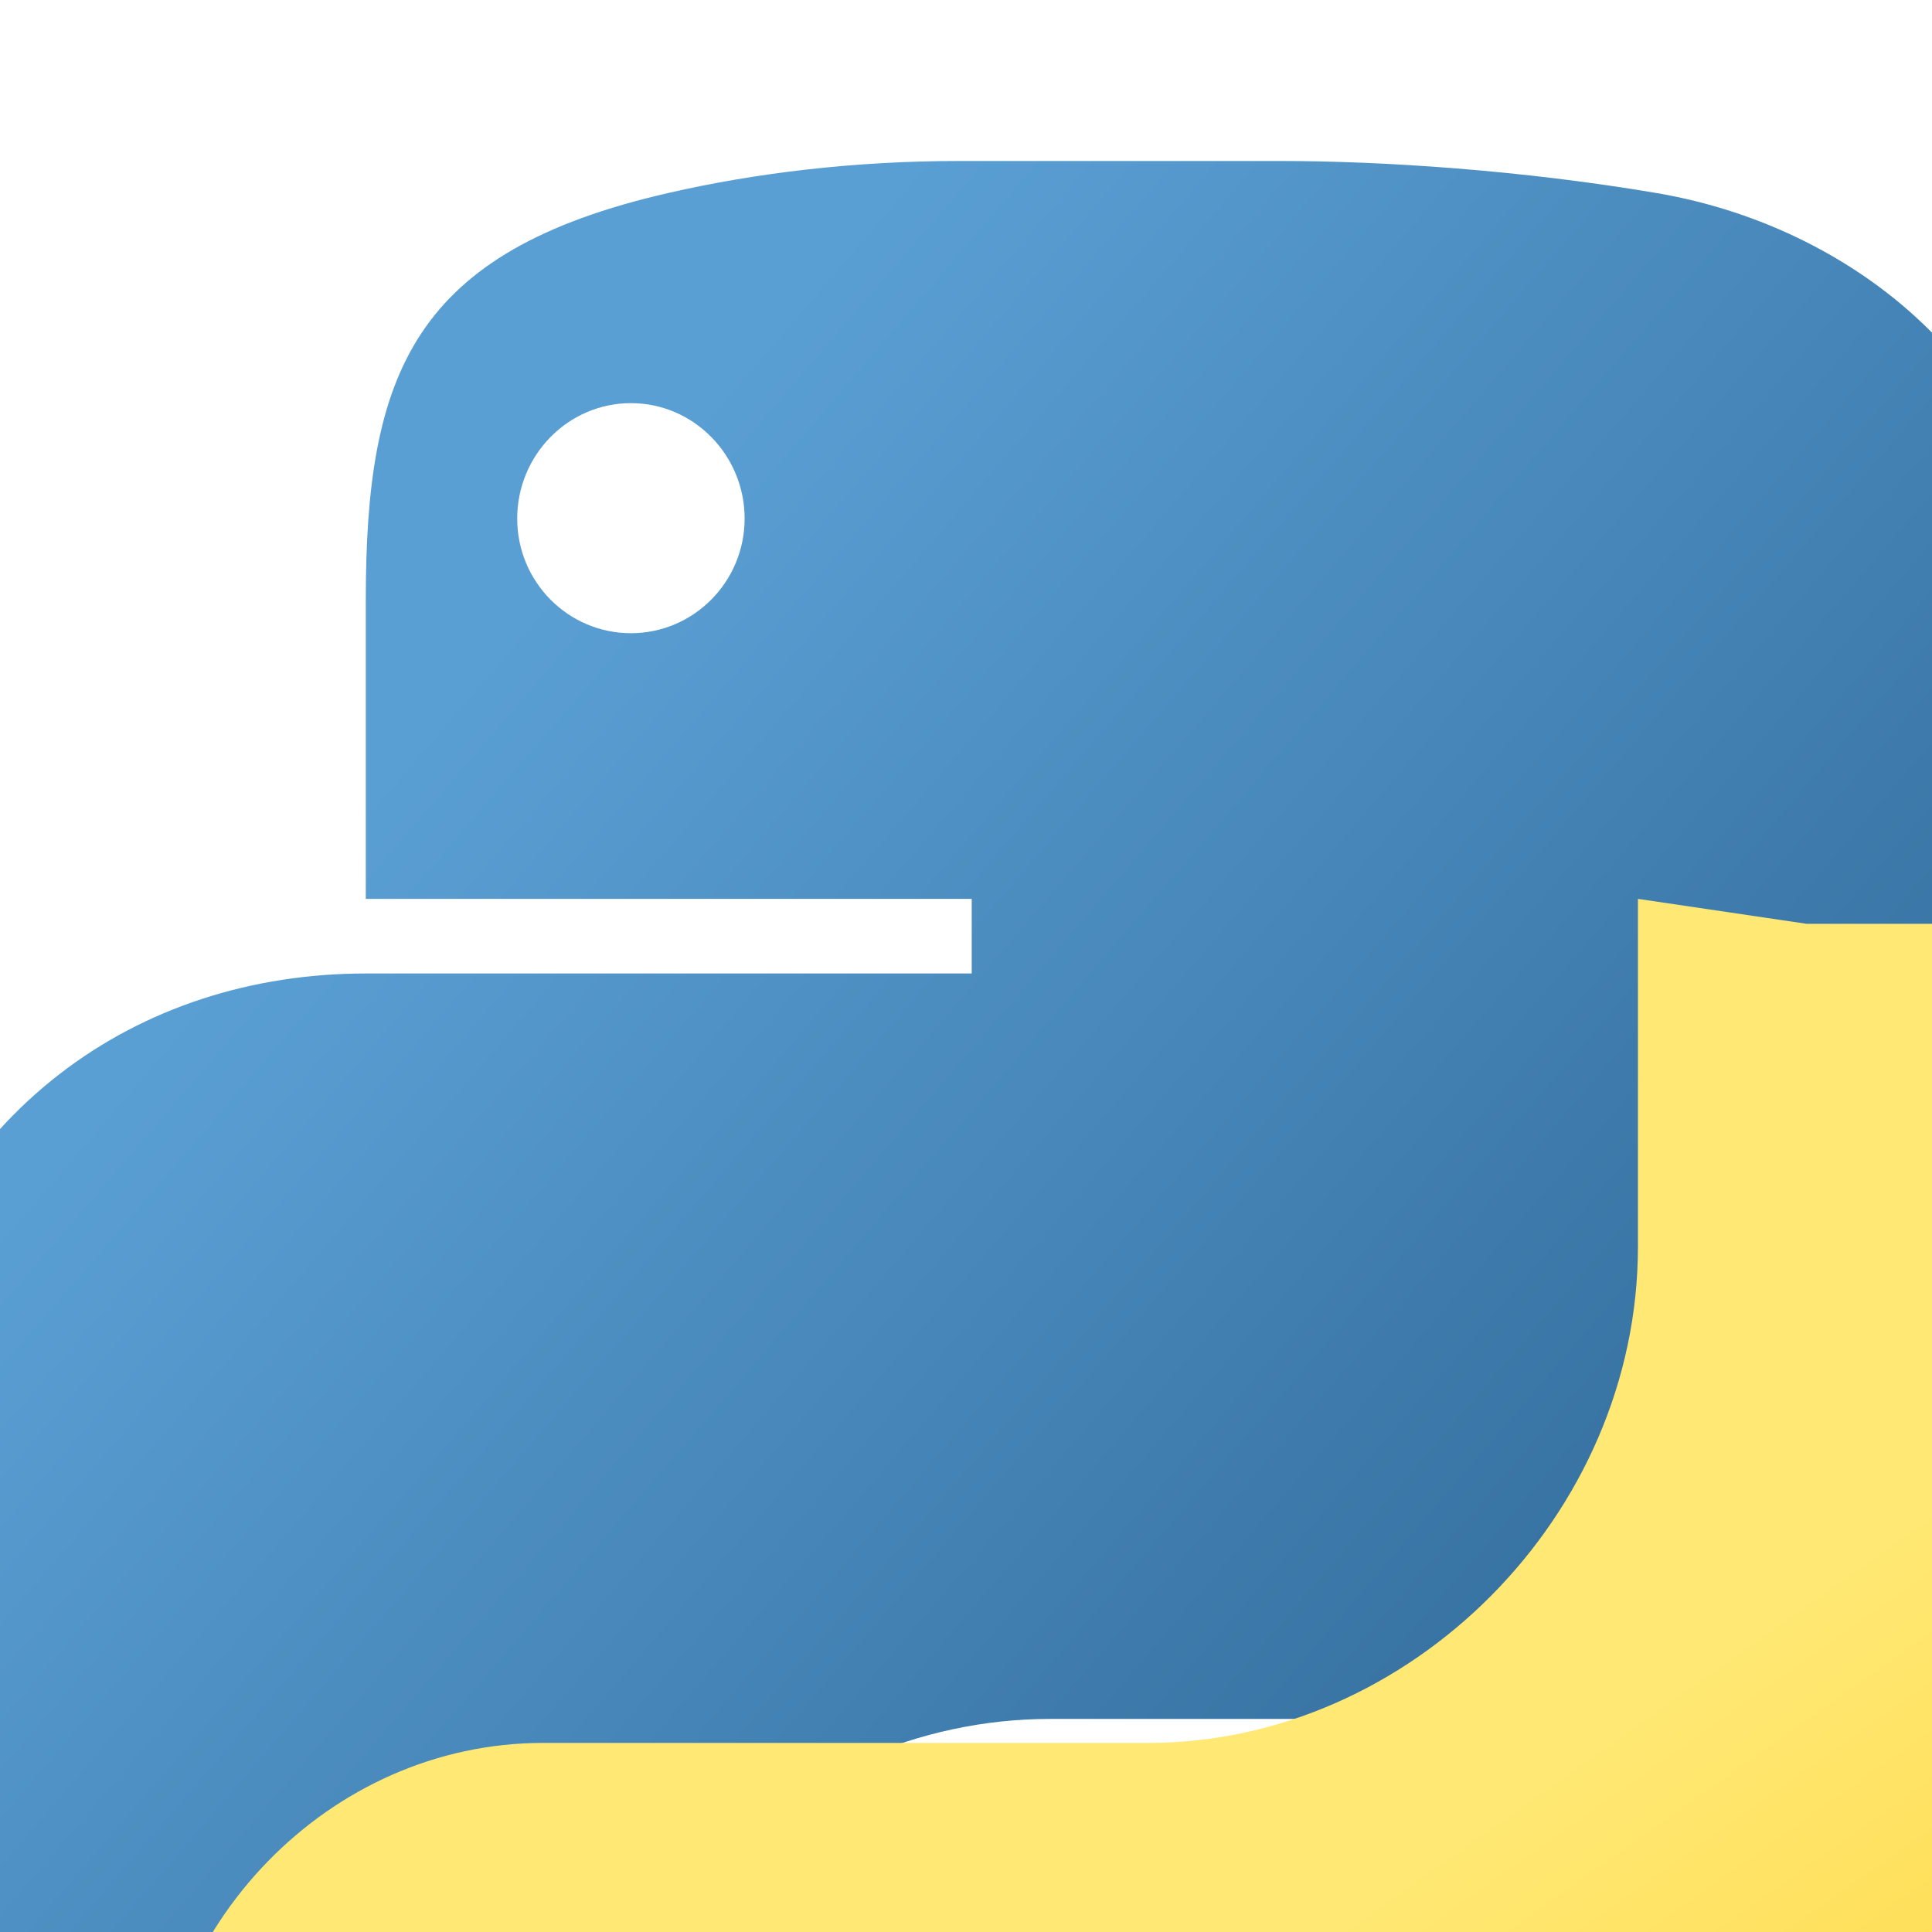
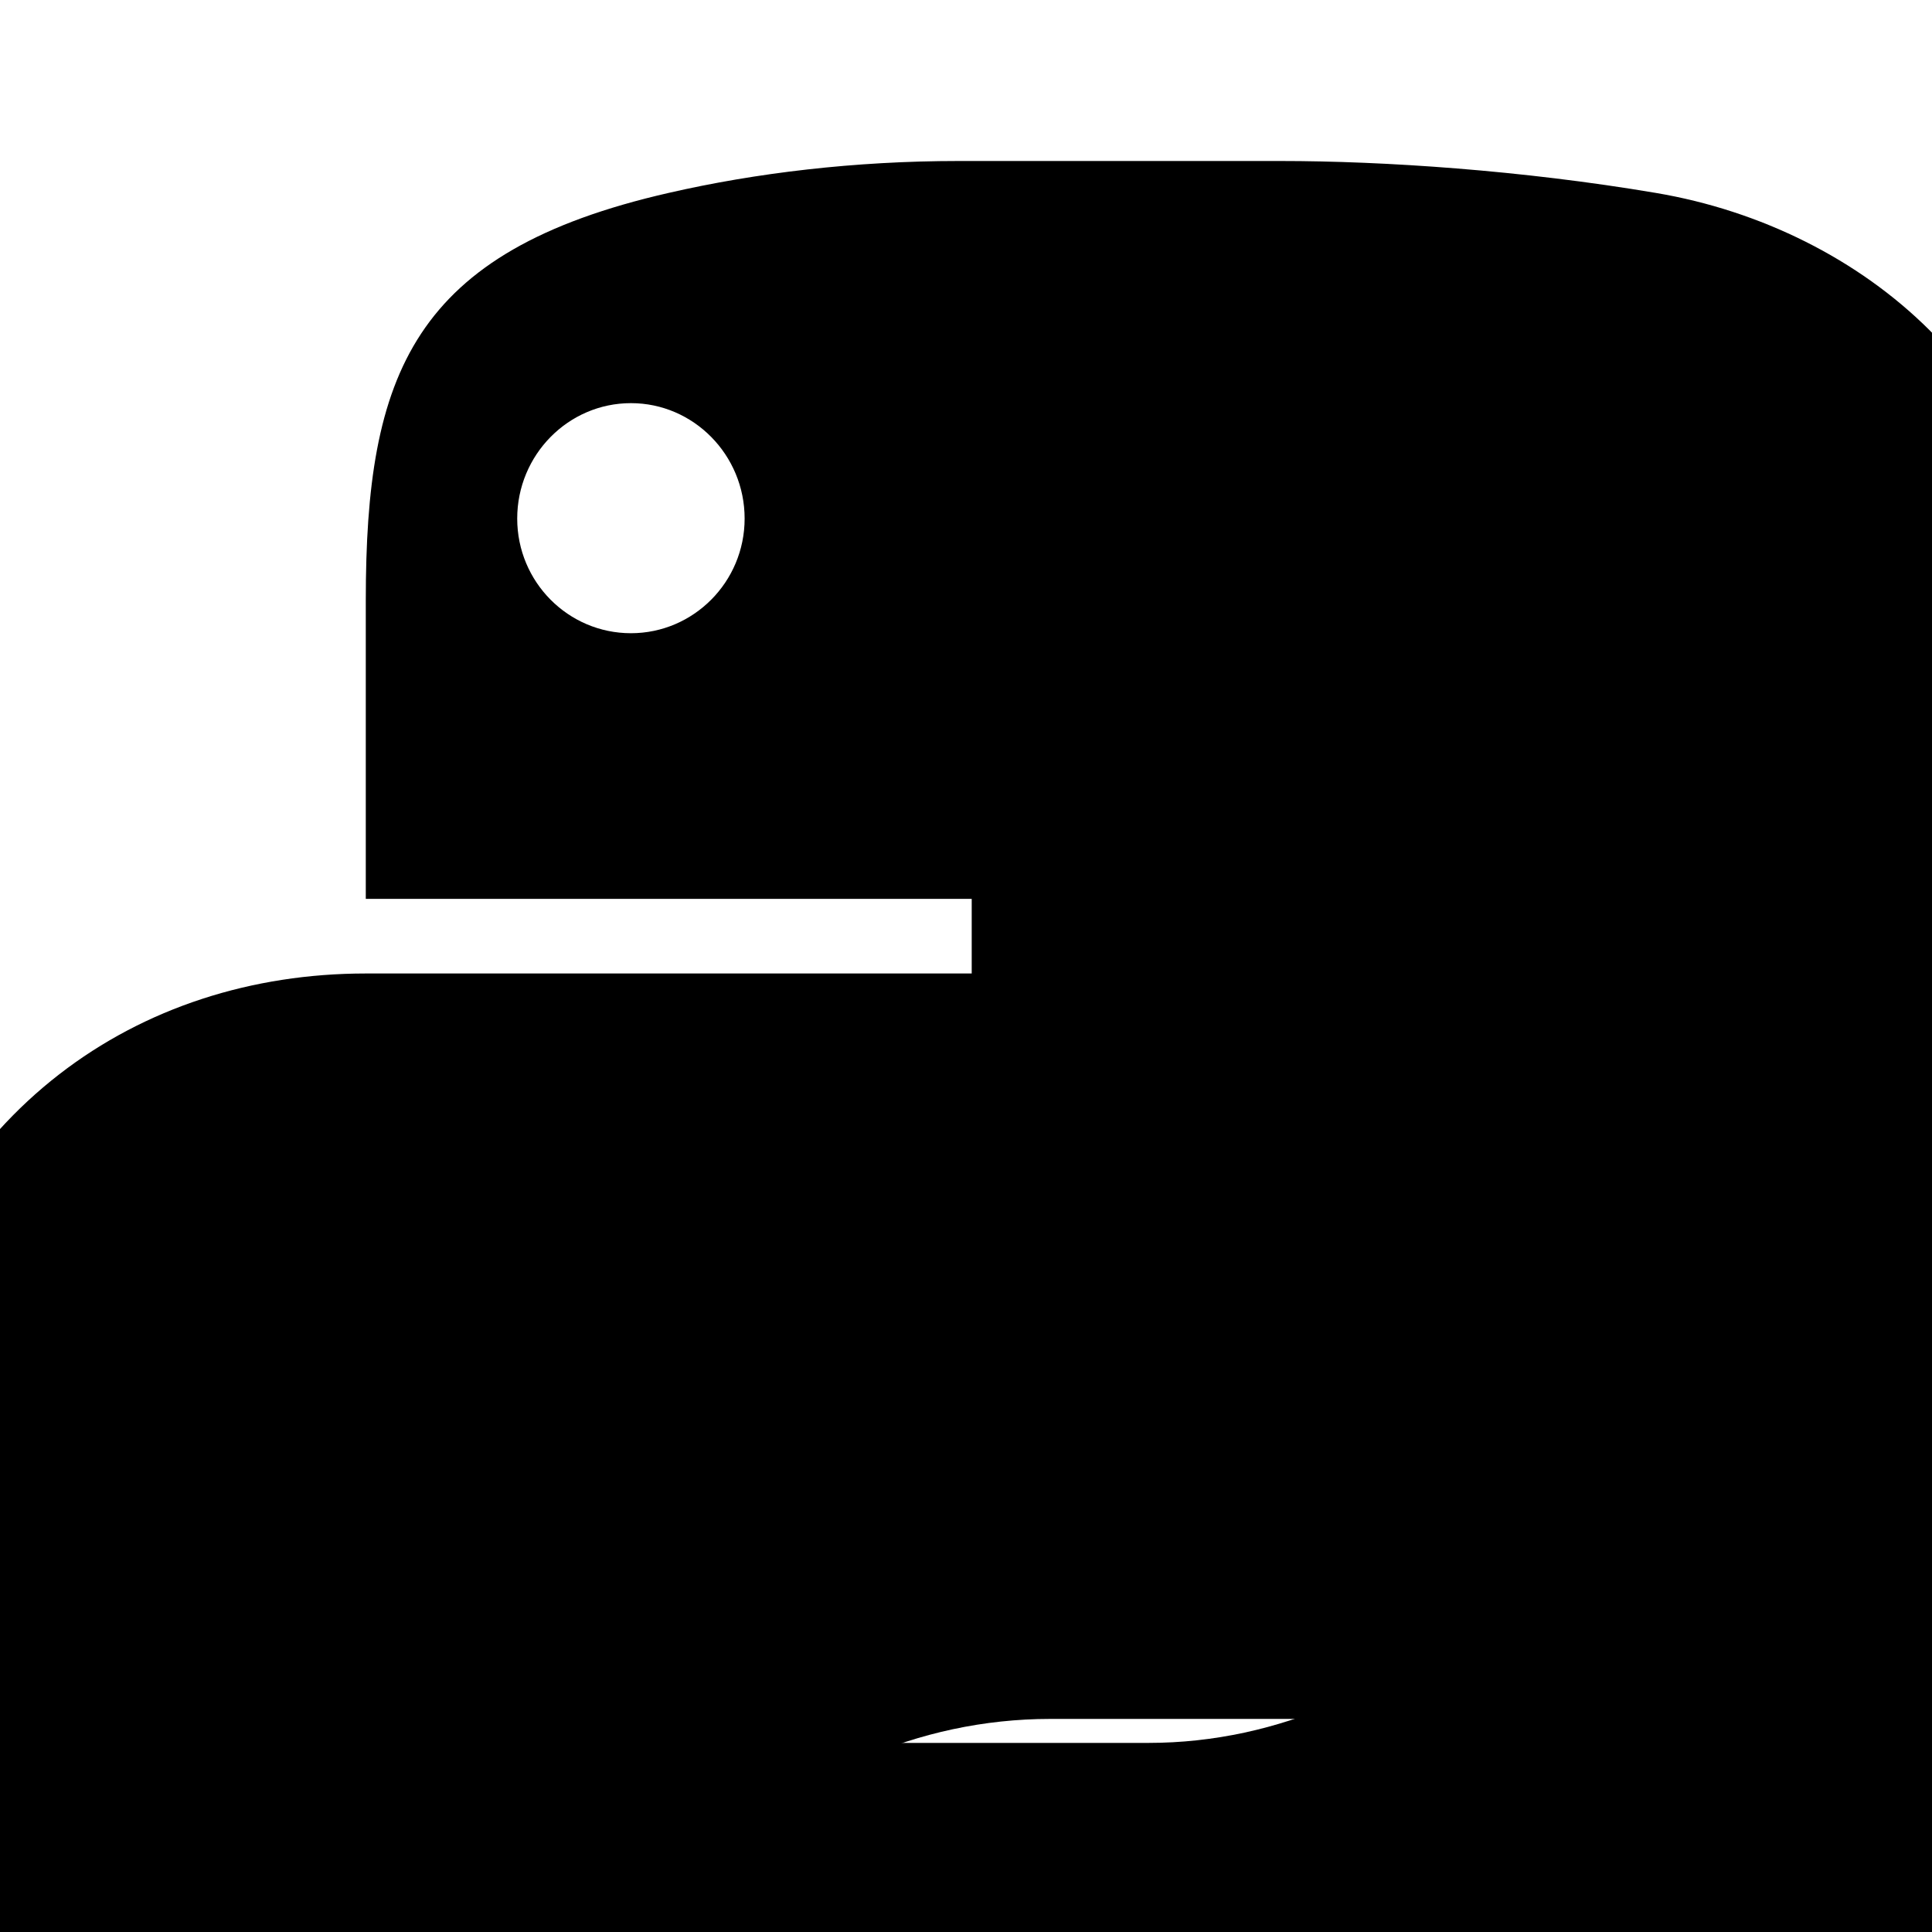
<svg xmlns="http://www.w3.org/2000/svg" width="24" height="24" viewBox="0 0 24 24">
-   <defs>
-     <linearGradient id="a" x1="70.252" y1="1237.476" x2="170.659" y2="1151.089" gradientTransform="matrix(.16 0 0 -.16 0 200)" gradientUnits="userSpaceOnUse">
-       <stop offset="0" stop-color="#5A9FD4" />
-       <stop offset="1" stop-color="#306998" />
-     </linearGradient>
-     <linearGradient id="b" x1="209.474" y1="1098.811" x2="173.62" y2="1149.537" gradientTransform="matrix(.16 0 0 -.16 0 200)" gradientUnits="userSpaceOnUse">
-       <stop offset="0" stop-color="#FFD43B" />
-       <stop offset="1" stop-color="#FFE873" />
-     </linearGradient>
-   </defs>
-   <path fill="url(#a)" d="M11.908 2c-1.288 0-2.52.148-3.6.396-3.186.727-3.764 2.25-3.764 5.06v3.71h7.527v.927H4.544c-2.83 0-5.307 1.7-6.08 4.94-.89 3.7-.93 6.004 0 9.874.69 2.89 2.332 4.94 5.162 4.94h3.34v-4.45c0-3.212 2.78-6.044 6.08-6.044h7.52c2.704 0 4.844-2.228 4.844-4.946V7.456c0-2.638-2.227-4.62-4.844-5.06-1.656-.28-3.37-.396-4.658-.396zm-4.07 3.008c.777 0 1.412.643 1.412 1.434 0 .787-.635 1.424-1.412 1.424-.78 0-1.413-.637-1.413-1.424 0-.79.633-1.434 1.413-1.434z" />
-   <path fill="url(#b)" d="M20.347 11.166v4.32c0 3.348-2.84 6.165-6.08 6.165h-7.52c-2.663 0-4.845 2.28-4.845 4.946v9.27c0 2.638 2.294 4.19 4.844 4.946 3.05.9 5.974 1.062 9.602 0 2.415-.707 4.844-2.13 4.844-4.946v-3.71h-7.52v-.927h12.365c2.83 0 3.885-1.973 4.844-4.94.992-3.05 .95-5.98 0-9.874-.683-2.815-1.988-4.94-4.818-4.94h-3.62zm-4.235 23.514c.778 0 1.413.636 1.413 1.424 0 .79-.635 1.433-1.413 1.433-.777 0-1.412-.643-1.412-1.433 0-.788.635-1.424 1.412-1.424z" />
+   <path fill="#000" d="M11.908 2c-1.288 0-2.52.148-3.6.396-3.186.727-3.764 2.25-3.764 5.06v3.71h7.527v.927H4.544c-2.83 0-5.307 1.7-6.08 4.94-.89 3.7-.93 6.004 0 9.874.69 2.89 2.332 4.94 5.162 4.94h3.34v-4.45c0-3.212 2.78-6.044 6.08-6.044h7.52c2.704 0 4.844-2.228 4.844-4.946V7.456c0-2.638-2.227-4.62-4.844-5.06-1.656-.28-3.37-.396-4.658-.396zm-4.07 3.008c.777 0 1.412.643 1.412 1.434 0 .787-.635 1.424-1.412 1.424-.78 0-1.413-.637-1.413-1.424 0-.79.633-1.434 1.413-1.434z" />
+   <path fill="#000" d="M20.347 11.166v4.32c0 3.348-2.84 6.165-6.08 6.165h-7.52c-2.663 0-4.845 2.28-4.845 4.946v9.27c0 2.638 2.294 4.19 4.844 4.946 3.05.9 5.974 1.062 9.602 0 2.415-.707 4.844-2.13 4.844-4.946v-3.71h-7.52v-.927h12.365c2.83 0 3.885-1.973 4.844-4.94.992-3.05 .95-5.98 0-9.874-.683-2.815-1.988-4.94-4.818-4.94h-3.62zm-4.235 23.514c.778 0 1.413.636 1.413 1.424 0 .79-.635 1.433-1.413 1.433-.777 0-1.412-.643-1.412-1.433 0-.788.635-1.424 1.412-1.424z" />
</svg>
